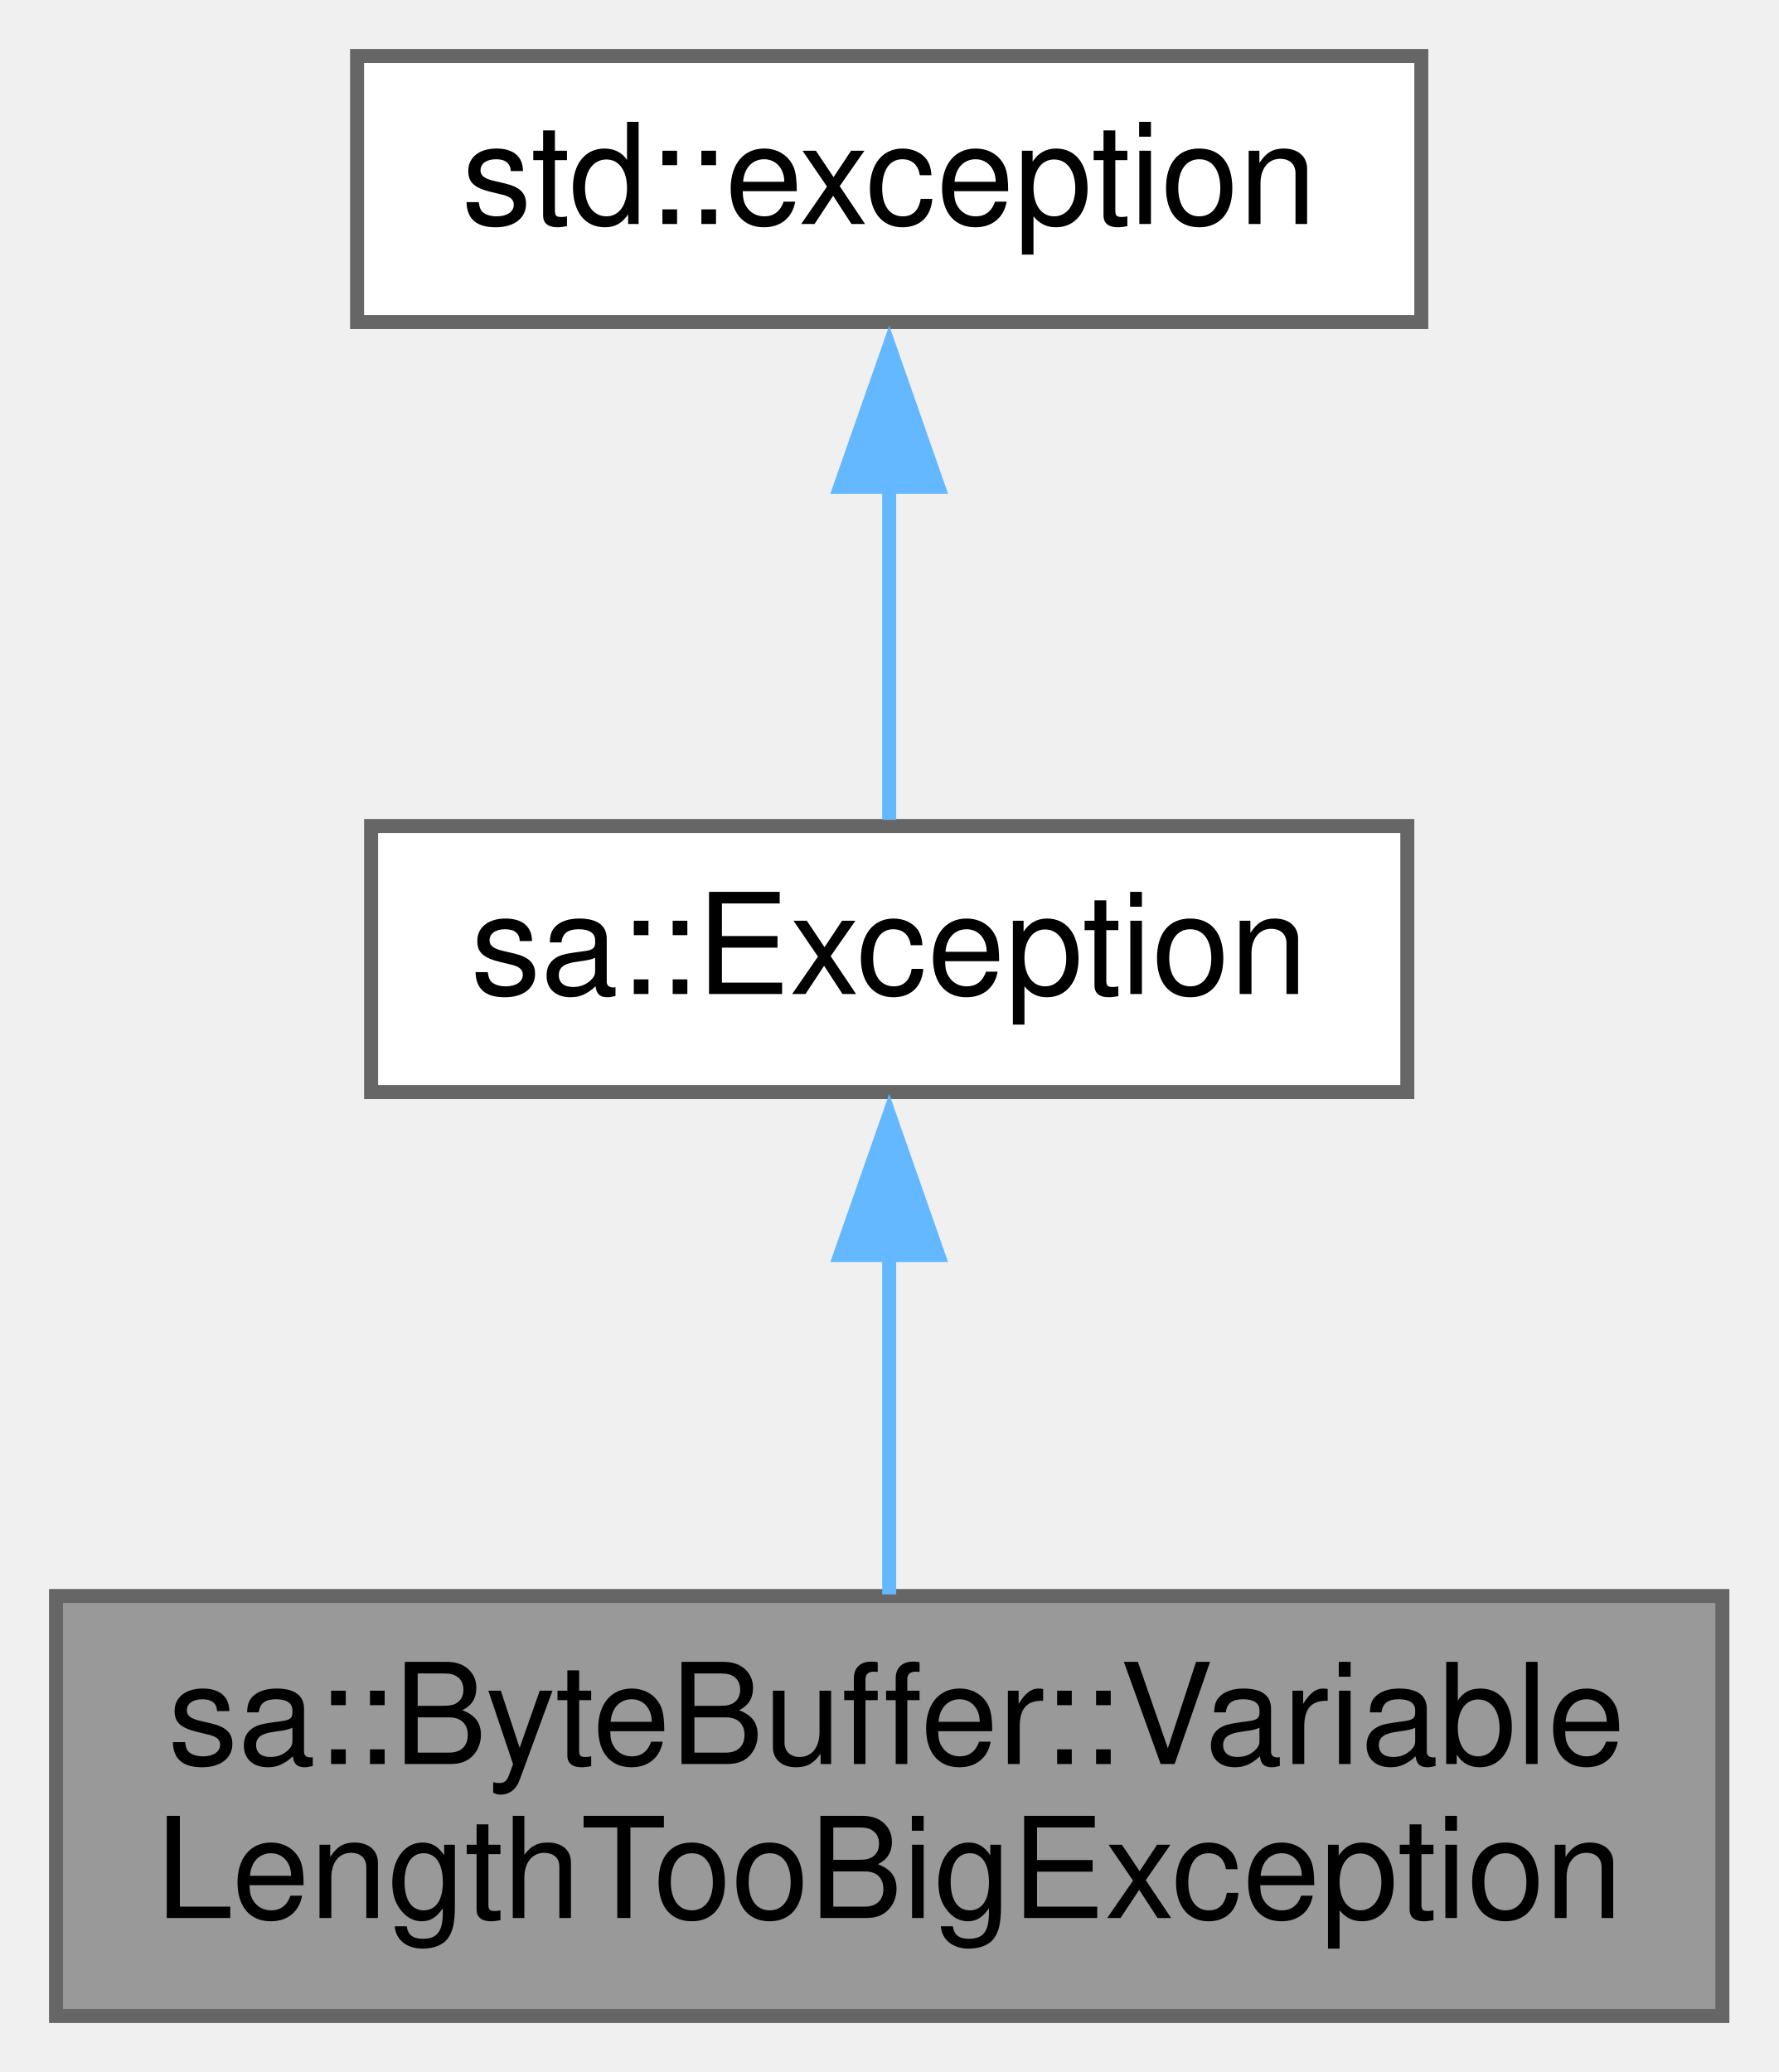
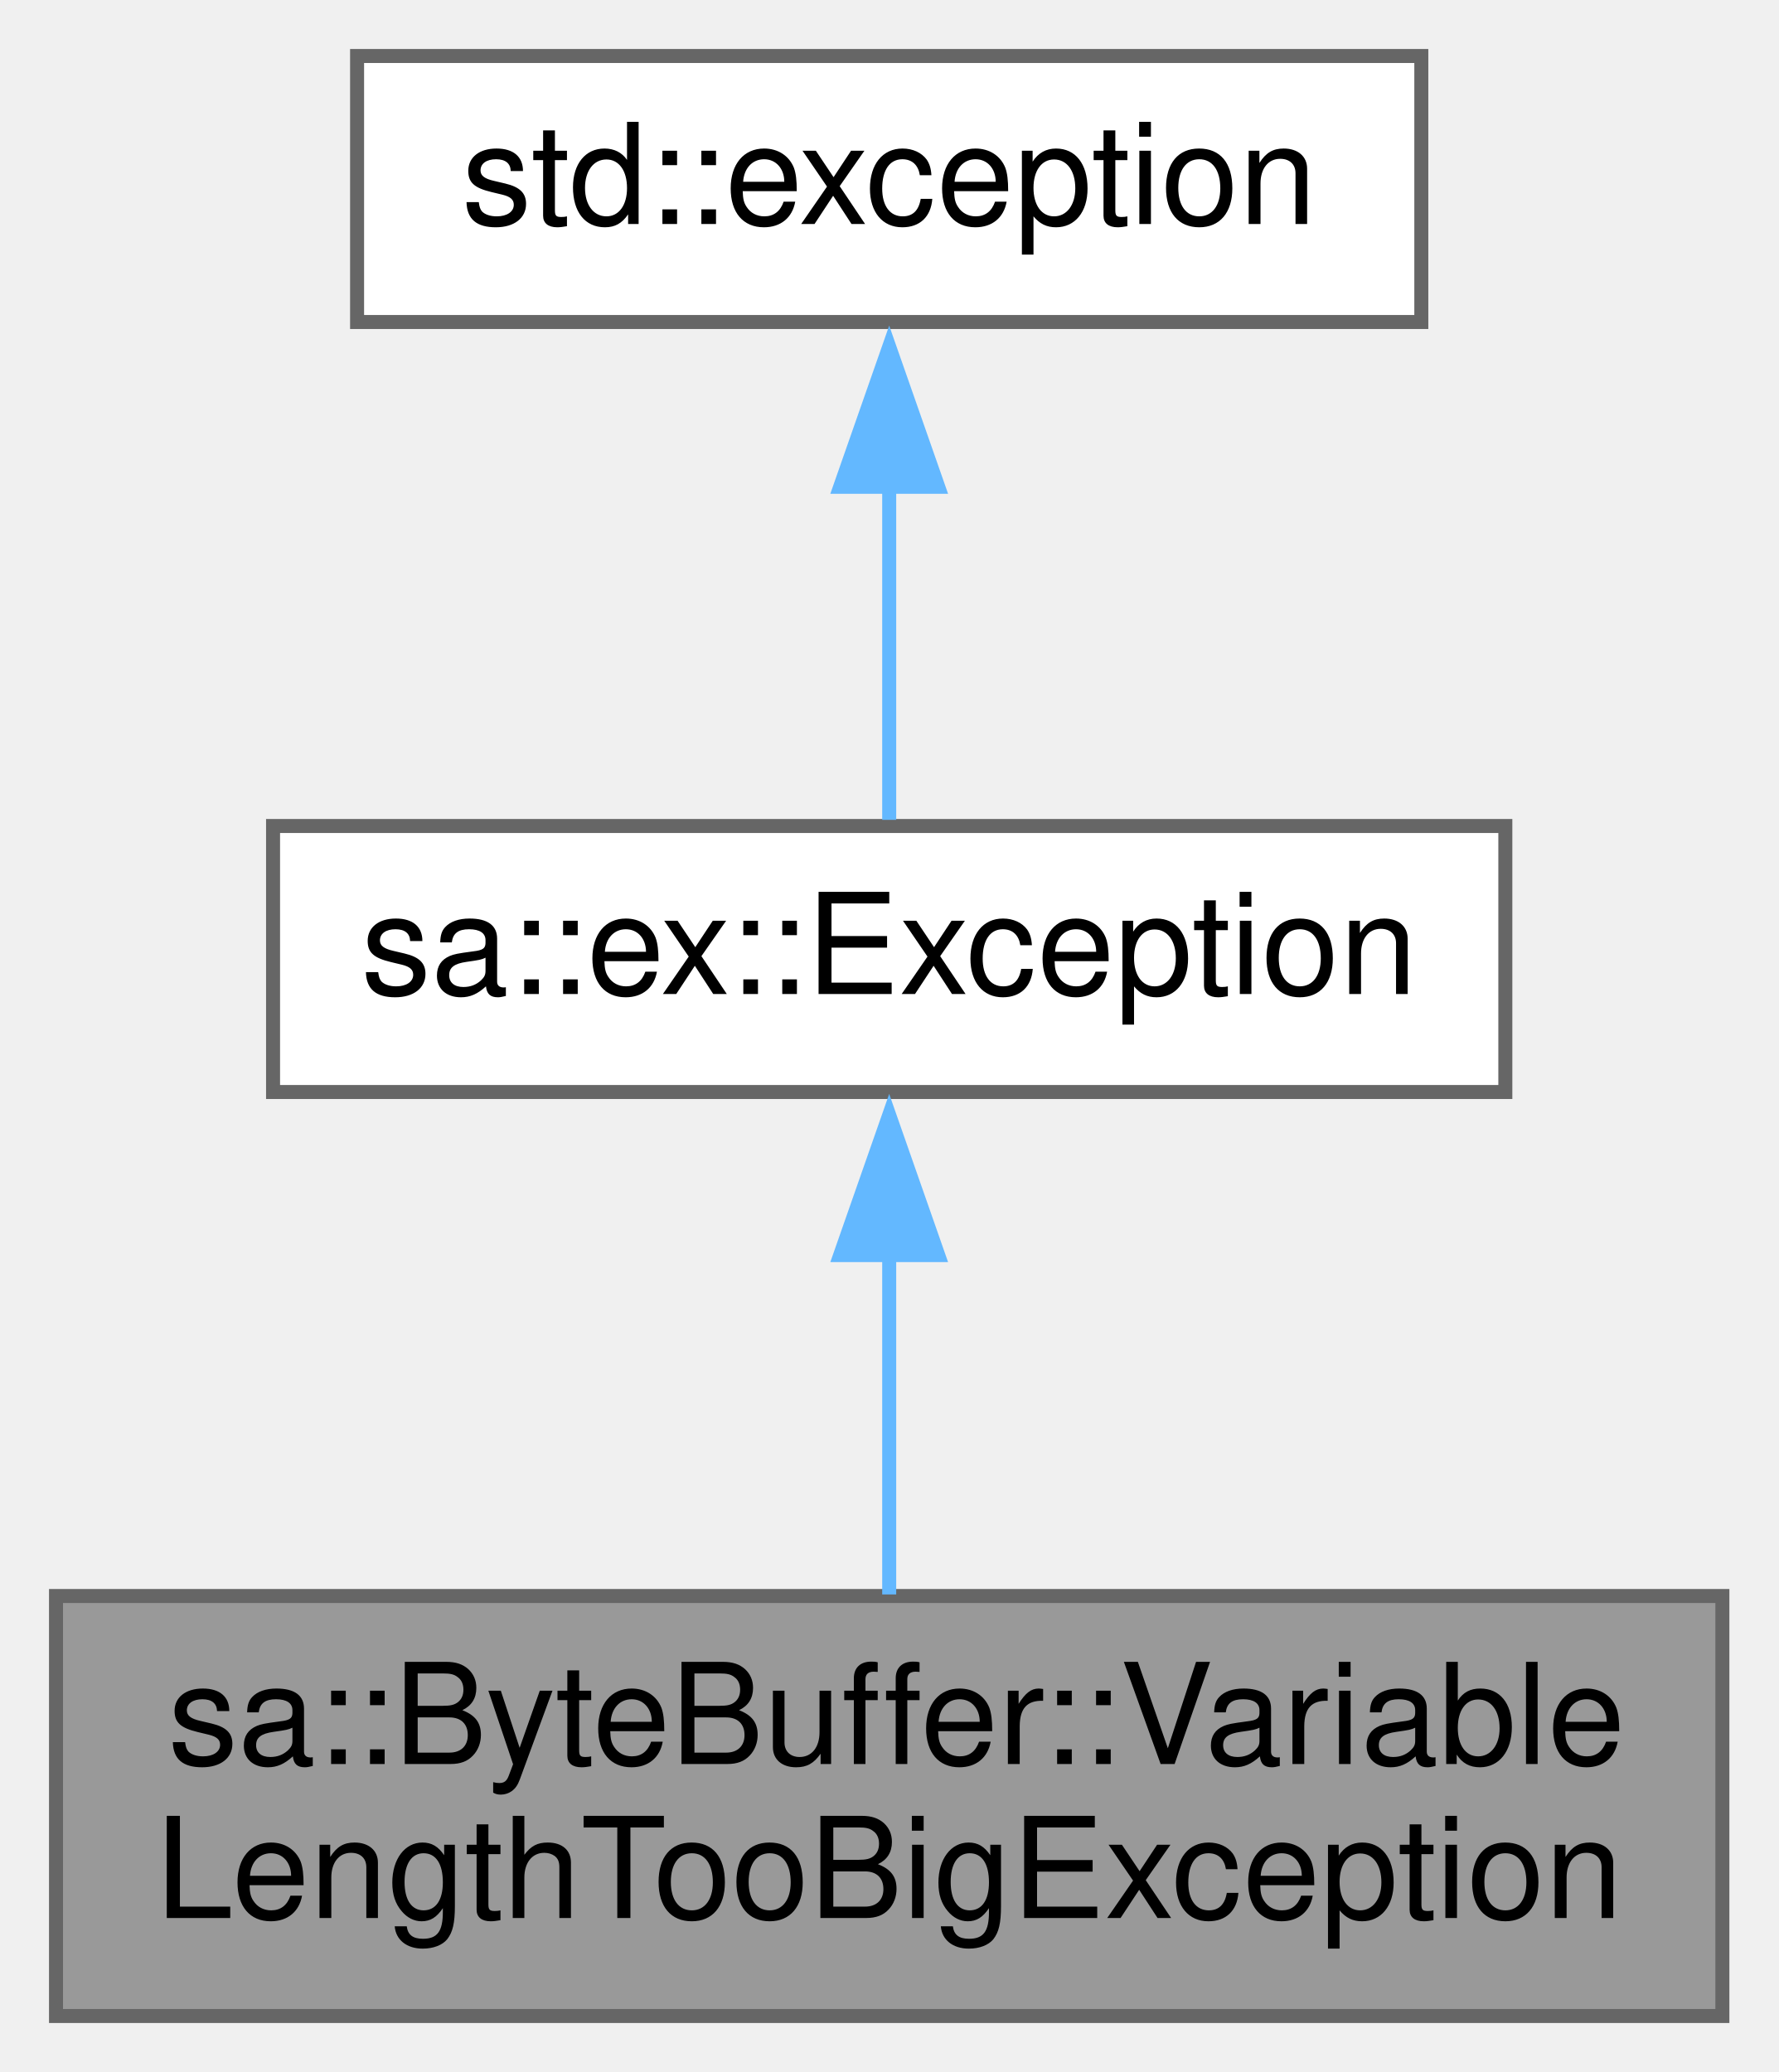
<svg xmlns="http://www.w3.org/2000/svg" xmlns:xlink="http://www.w3.org/1999/xlink" width="127pt" height="148pt" viewBox="0.00 0.00 127.00 148.00">
  <g id="graph0" class="graph" transform="scale(1 1) rotate(0) translate(4 144)">
    <g id="node1" class="node">
      <g id="a_node1">
-         <a xlink:title="Throw when a variable length type is too big.">
+         <a xlink:title="Thrown when a variable length type is too big.">
          <polygon fill="#999999" stroke="#666666" points="119,-30 0,-30 0,0 119,0 119,-30" />
          <text text-anchor="start" x="8" y="-18" font-family="Helvetica,sans-Serif" font-size="10.00">sa::ByteBuffer::Variable</text>
          <text text-anchor="middle" x="59.5" y="-7" font-family="Helvetica,sans-Serif" font-size="10.00">LengthTooBigException</text>
        </a>
      </g>
    </g>
    <g id="node2" class="node">
      <g id="a_node2">
-         <a xlink:href="classsa_1_1_exception.html" target="_top" xlink:title="The base exception class for Saturnity.">
-           <polygon fill="white" stroke="#666666" points="96.5,-85 22.5,-85 22.5,-66 96.5,-66 96.5,-85" />
-           <text text-anchor="middle" x="59.5" y="-73" font-family="Helvetica,sans-Serif" font-size="10.00">sa::Exception</text>
+         <a xlink:href="classsa_1_1ex_1_1_exception.html" target="_top" xlink:title="The base exception class for Saturnity.">
+           <polygon fill="white" stroke="#666666" points="103.5,-85 15.5,-85 15.5,-66 103.5,-66 103.5,-85" />
+           <text text-anchor="middle" x="59.5" y="-73" font-family="Helvetica,sans-Serif" font-size="10.00">sa::ex::Exception</text>
        </a>
      </g>
    </g>
    <g id="edge1" class="edge">
      <path fill="none" stroke="#63b8ff" d="M59.5,-54.51C59.5,-46.49 59.5,-37.43 59.5,-30.11" />
      <polygon fill="#63b8ff" stroke="#63b8ff" points="56,-54.35 59.5,-64.35 63,-54.35 56,-54.35" />
    </g>
    <g id="node3" class="node">
      <g id="a_node3">
        <a xlink:title=" ">
          <polygon fill="white" stroke="#666666" points="97.5,-140 21.5,-140 21.5,-121 97.5,-121 97.5,-140" />
          <text text-anchor="middle" x="59.5" y="-128" font-family="Helvetica,sans-Serif" font-size="10.00">std::exception</text>
        </a>
      </g>
    </g>
    <g id="edge2" class="edge">
      <path fill="none" stroke="#63b8ff" d="M59.5,-109.35C59.5,-101.1 59.5,-91.97 59.5,-85.44" />
      <polygon fill="#63b8ff" stroke="#63b8ff" points="56,-109.23 59.5,-119.23 63,-109.23 56,-109.23" />
    </g>
  </g>
</svg>
